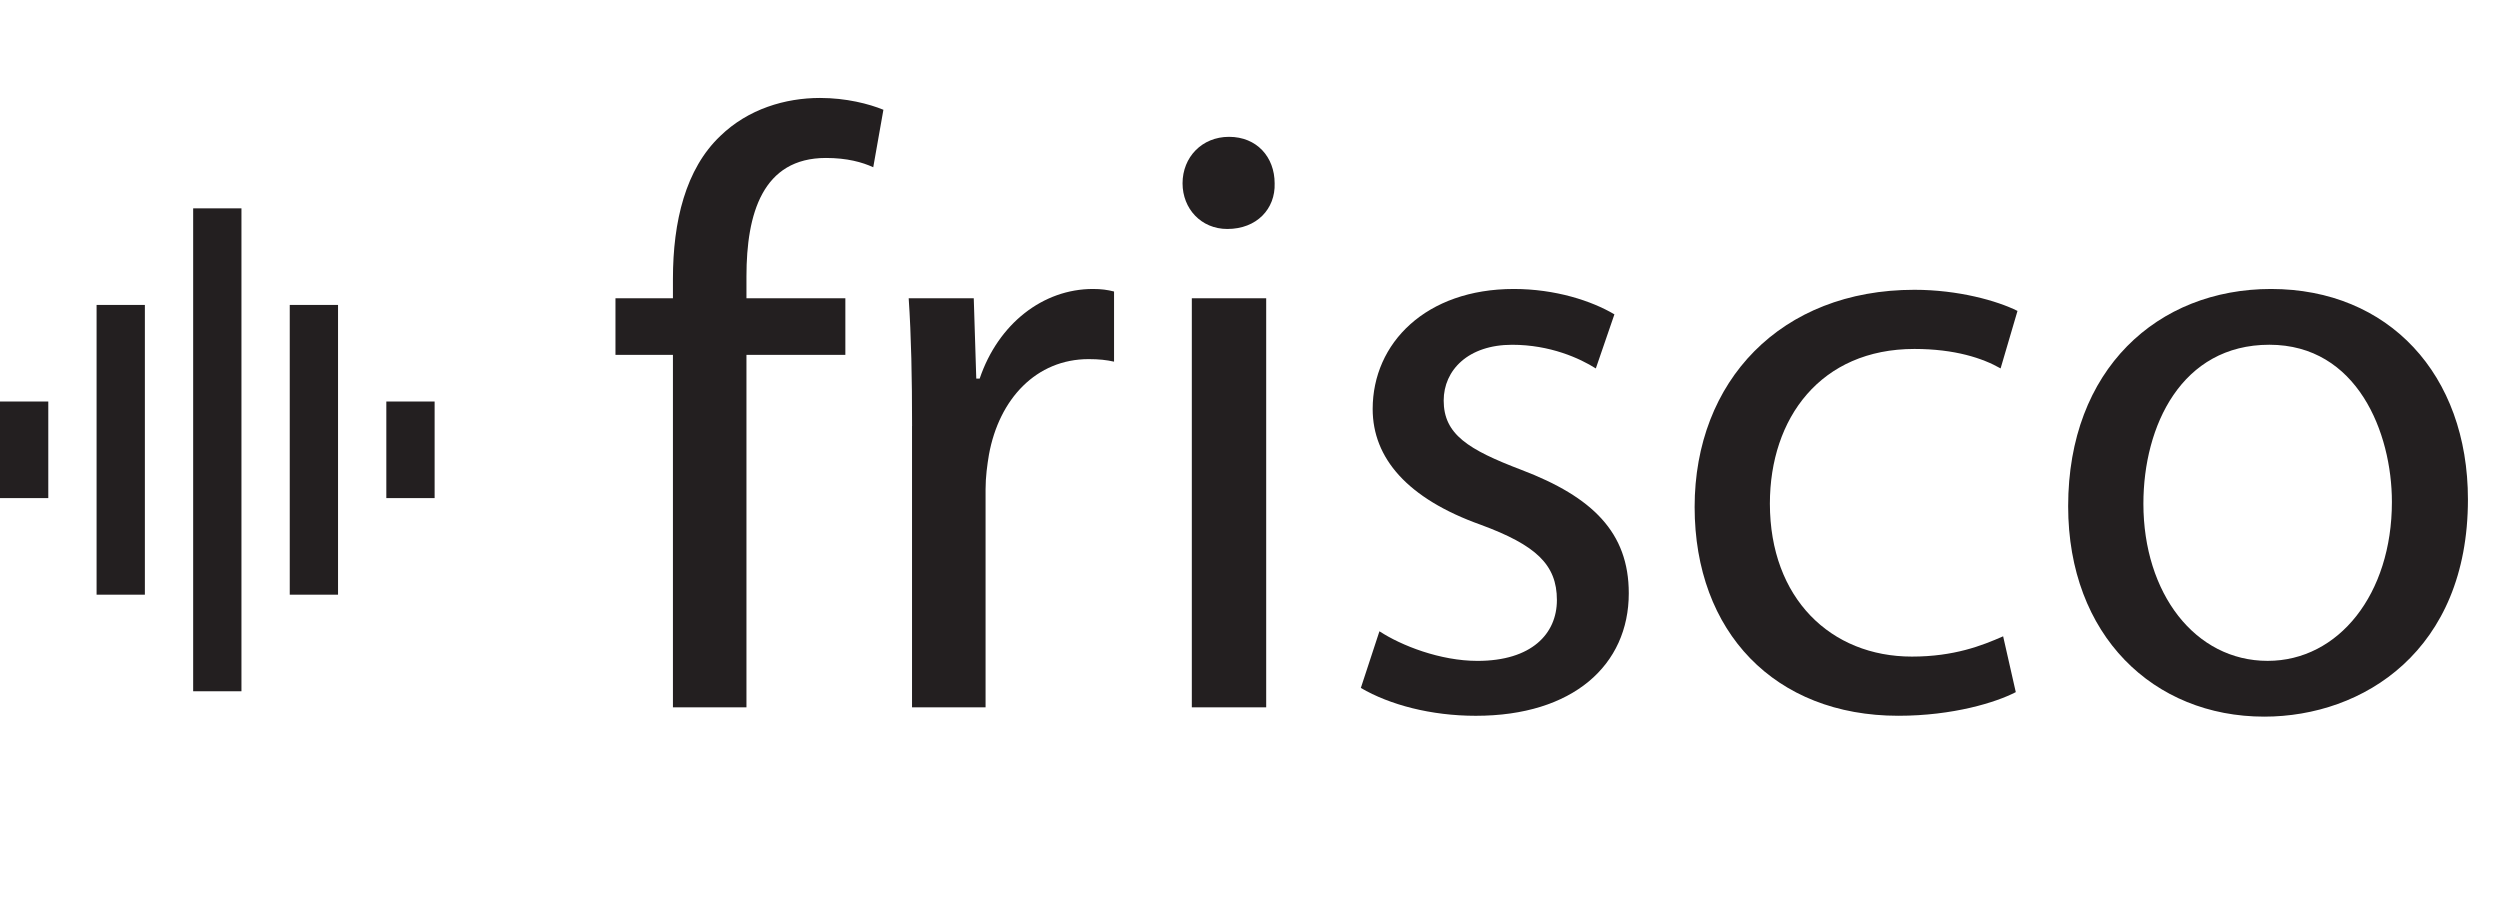
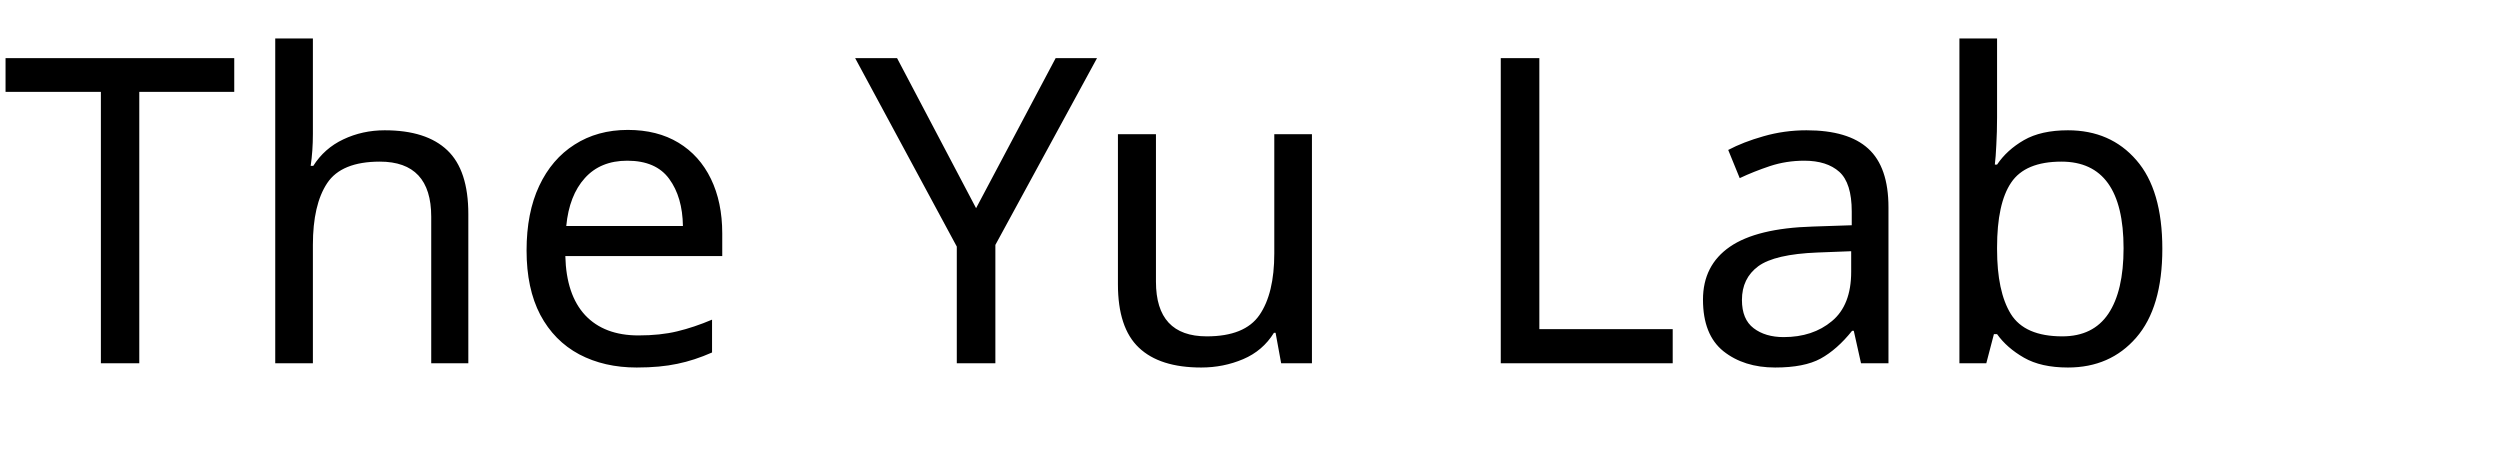
- <svg xmlns="http://www.w3.org/2000/svg" fill="#231F20" width="103.539px" height="38.045px" viewBox="76.5 72.205 103.539 38.045">
-   <path d="M104.37,101.5V86.903h-2.38v-2.345h2.38v-0.806c0-2.38,0.525-4.55,1.961-5.915 c1.154-1.12,2.695-1.575,4.13-1.575c1.085,0,2.03,0.245,2.626,0.489l-0.421,2.381c-0.455-0.21-1.085-0.385-1.96-0.385 c-2.625,0-3.291,2.31-3.291,4.9v0.91h4.096v2.345h-4.096V101.5H104.37z" />
-   <path d="M114.274,89.844c0-1.995-0.034-3.71-0.14-5.285h2.695l0.104,3.325h0.141c0.77-2.275,2.625-3.711,4.69-3.711 c0.351,0,0.595,0.035,0.875,0.105v2.905c-0.315-0.07-0.63-0.105-1.05-0.105c-2.17,0-3.711,1.646-4.131,3.956 c-0.07,0.42-0.14,0.91-0.14,1.435v9.031h-3.046V89.844z" />
-   <path d="M129.29,79.798c0.035,1.05-0.734,1.89-1.96,1.89c-1.085,0-1.854-0.84-1.854-1.89 c0-1.085,0.805-1.926,1.924-1.926C128.556,77.872,129.29,78.713,129.29,79.798z M125.86,101.5V84.559h3.08V101.5H125.86z" />
-   <path d="M133.63,98.35c0.91,0.595,2.52,1.226,4.061,1.226c2.24,0,3.289-1.12,3.289-2.521 c0-1.471-0.875-2.275-3.15-3.115c-3.045-1.085-4.48-2.766-4.48-4.796c0-2.73,2.206-4.971,5.846-4.971 c1.716,0,3.221,0.49,4.166,1.051l-0.77,2.24c-0.666-0.42-1.891-0.98-3.466-0.98c-1.82,0-2.835,1.05-2.835,2.311 c0,1.399,1.015,2.03,3.22,2.87c2.94,1.12,4.446,2.59,4.446,5.11c0,2.976-2.311,5.075-6.336,5.075c-1.855,0-3.57-0.455-4.761-1.154 L133.63,98.35z" />
-   <path d="M159.985,100.87c-0.805,0.42-2.59,0.979-4.865,0.979c-5.111,0-8.436-3.465-8.436-8.646 c0-5.216,3.57-8.996,9.101-8.996c1.82,0,3.431,0.455,4.271,0.875l-0.7,2.381c-0.735-0.42-1.89-0.806-3.57-0.806 c-3.886,0-5.985,2.87-5.985,6.406c0,3.92,2.52,6.335,5.881,6.335c1.75,0,2.904-0.455,3.779-0.84L159.985,100.87z" />
-   <path d="M178.711,92.889c0,6.266-4.341,8.996-8.436,8.996c-4.585,0-8.121-3.36-8.121-8.716 c0-5.671,3.71-8.996,8.401-8.996C175.421,84.173,178.711,87.709,178.711,92.889z M165.27,93.064c0,3.71,2.136,6.511,5.146,6.511 c2.94,0,5.146-2.766,5.146-6.581c0-2.87-1.435-6.511-5.075-6.511S165.27,89.844,165.27,93.064z" />
-   <path d="M80.5,96.834h2v-12h-2V96.834z M84.5,100.834h2v-20h-2V100.834z M76.5,92.834h2v-4h-2V92.834z M88.5,96.834 h2v-12h-2V96.834z M92.5,88.834v4h2v-4H92.5z" />
+ <svg xmlns="http://www.w3.org/2000/svg" version="1.1" id="Layer_1" x="0px" y="0px" viewBox="0 0 210.6 39.7" style="enable-background:new 0 0 210.6 39.7;" xml:space="preserve">
+   <style type="text/css">
+ 	.st0{font-family:'LithosPro-Regular';}
+ 	.st1{font-size:36px;}
+ </style>
+   <text transform="matrix(1 0 0 1 0.1079 30.6001)" class="st0 st1">The Yu Lab</text>
</svg>
